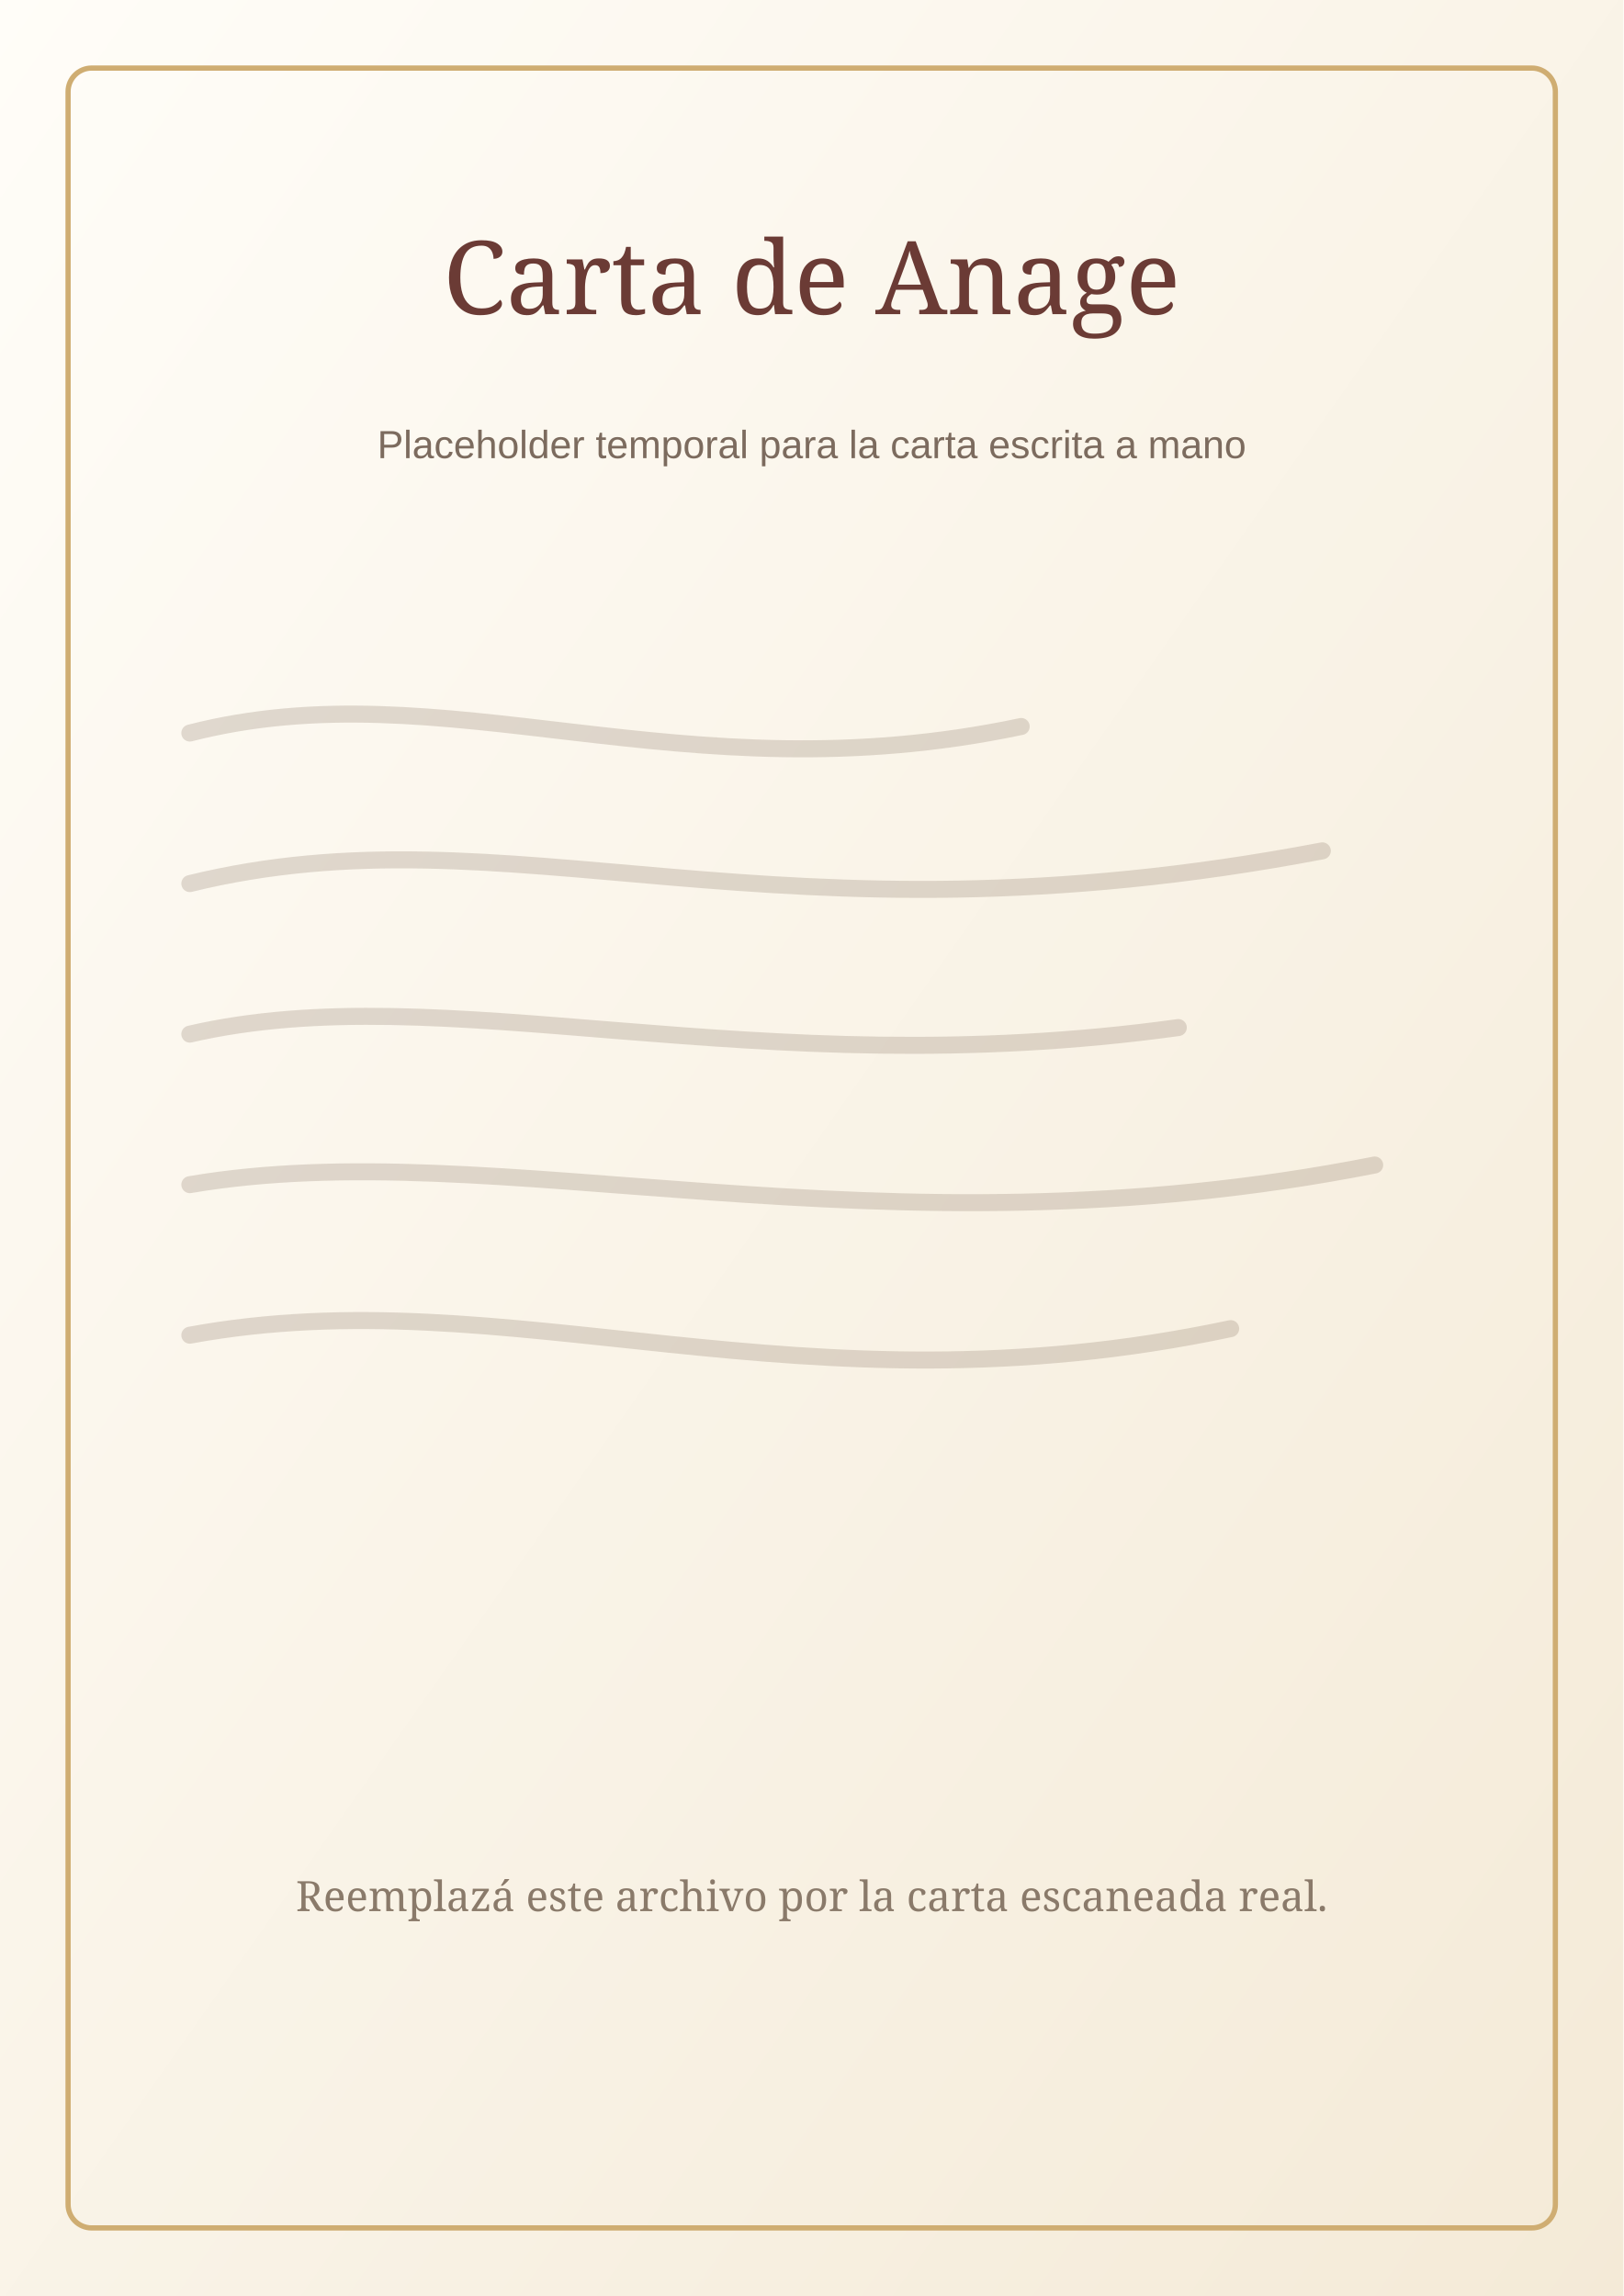
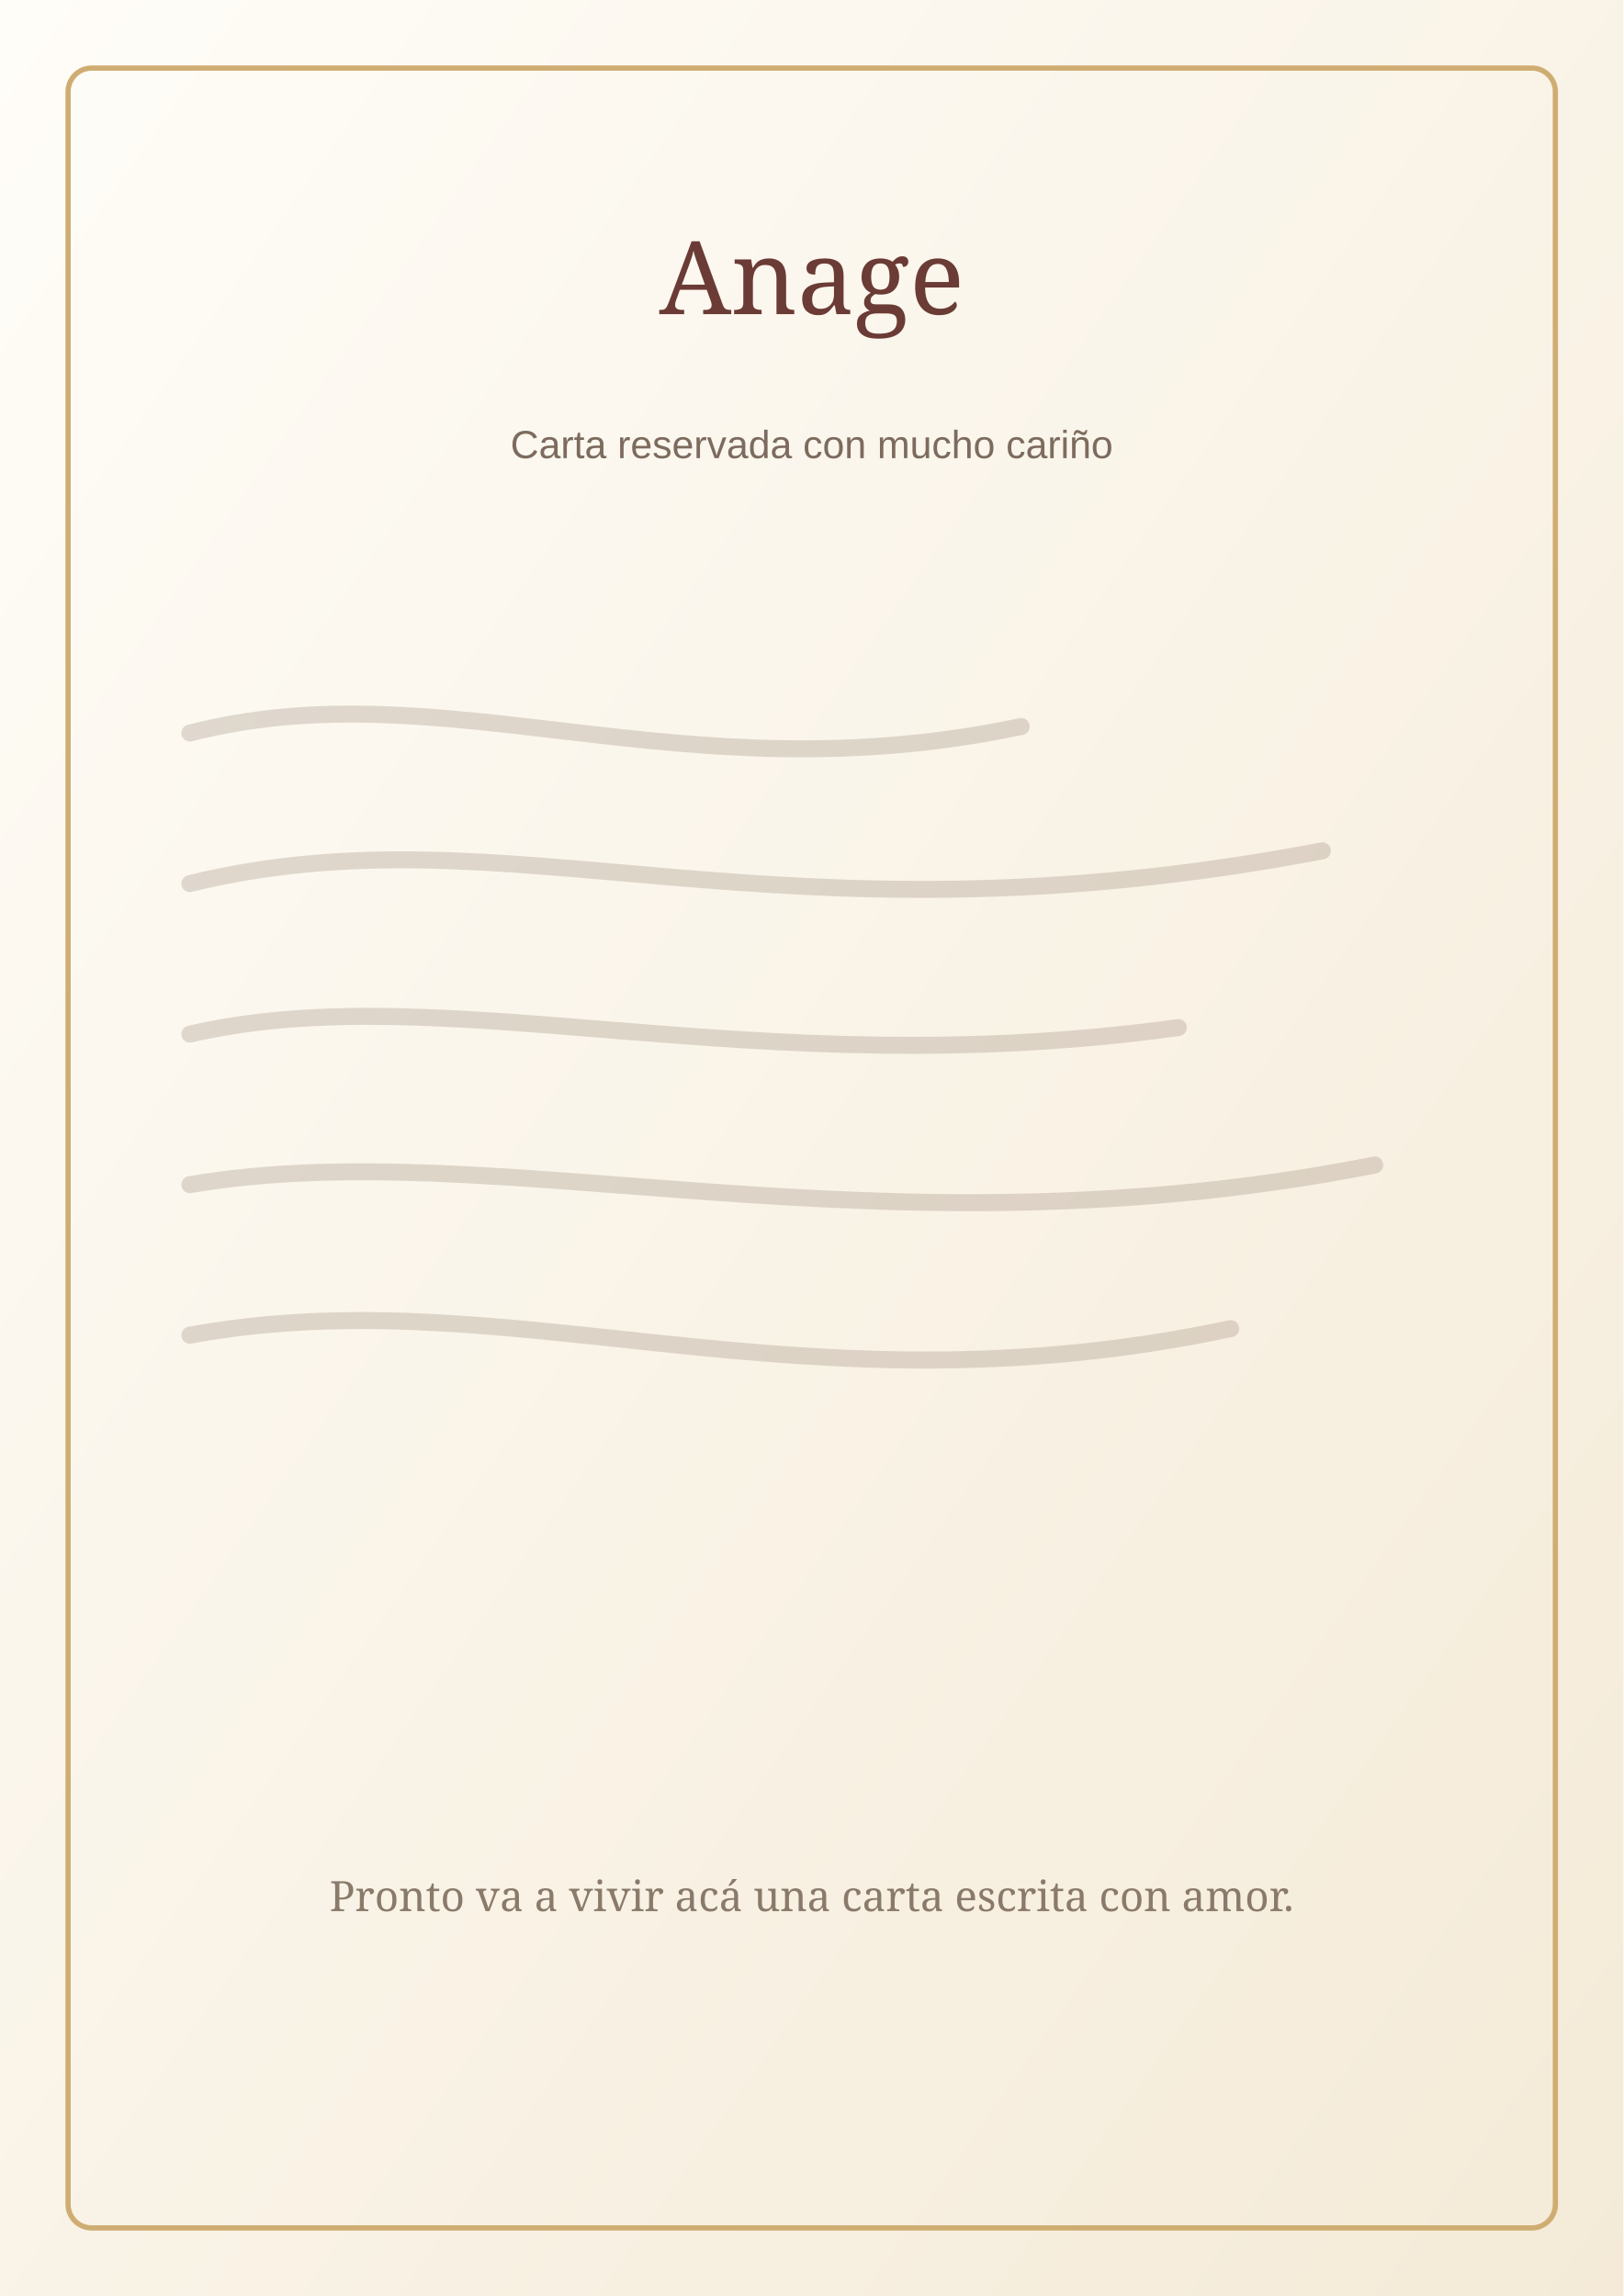
<svg xmlns="http://www.w3.org/2000/svg" viewBox="0 0 1240 1754">
  <defs>
    <linearGradient id="p" x1="0" y1="0" x2="1" y2="1">
      <stop stop-color="#fffdf8" />
      <stop offset="1" stop-color="#f4ead7" />
    </linearGradient>
  </defs>
  <rect width="1240" height="1754" fill="url(#p)" />
  <rect x="52" y="52" width="1136" height="1650" rx="18" fill="none" stroke="#cfad72" stroke-width="4" />
-   <text x="620" y="240" text-anchor="middle" font-family="Georgia, serif" font-size="78" fill="#6b3b35">Carta de Anage</text>
-   <text x="620" y="350" text-anchor="middle" font-family="Arial, sans-serif" font-size="30" fill="#7c6b5e">Placeholder temporal para la carta escrita a mano</text>
+   <text x="620" y="240" text-anchor="middle" font-family="Georgia, serif" font-size="78" fill="#6b3b35">Anage</text>
+   <text x="620" y="350" text-anchor="middle" font-family="Arial, sans-serif" font-size="30" fill="#7c6b5e">Carta reservada con mucho cariño</text>
  <path d="M145 560 C340 510 520 610 780 555 M145 675 C390 615 590 730 1010 650 M145 790 C340 745 575 830 900 785 M145 905 C380 865 670 965 1050 890 M145 1020 C390 975 610 1085 940 1015" fill="none" stroke="#897563" stroke-width="13" stroke-linecap="round" opacity=".25" />
-   <text x="620" y="1460" text-anchor="middle" font-family="Georgia, serif" font-size="32" fill="#8a7a6a">Reemplazá este archivo por la carta escaneada real.</text>
+   <text x="620" y="1460" text-anchor="middle" font-family="Georgia, serif" font-size="32" fill="#8a7a6a">Pronto va a vivir acá una carta escrita con amor.</text>
</svg>
